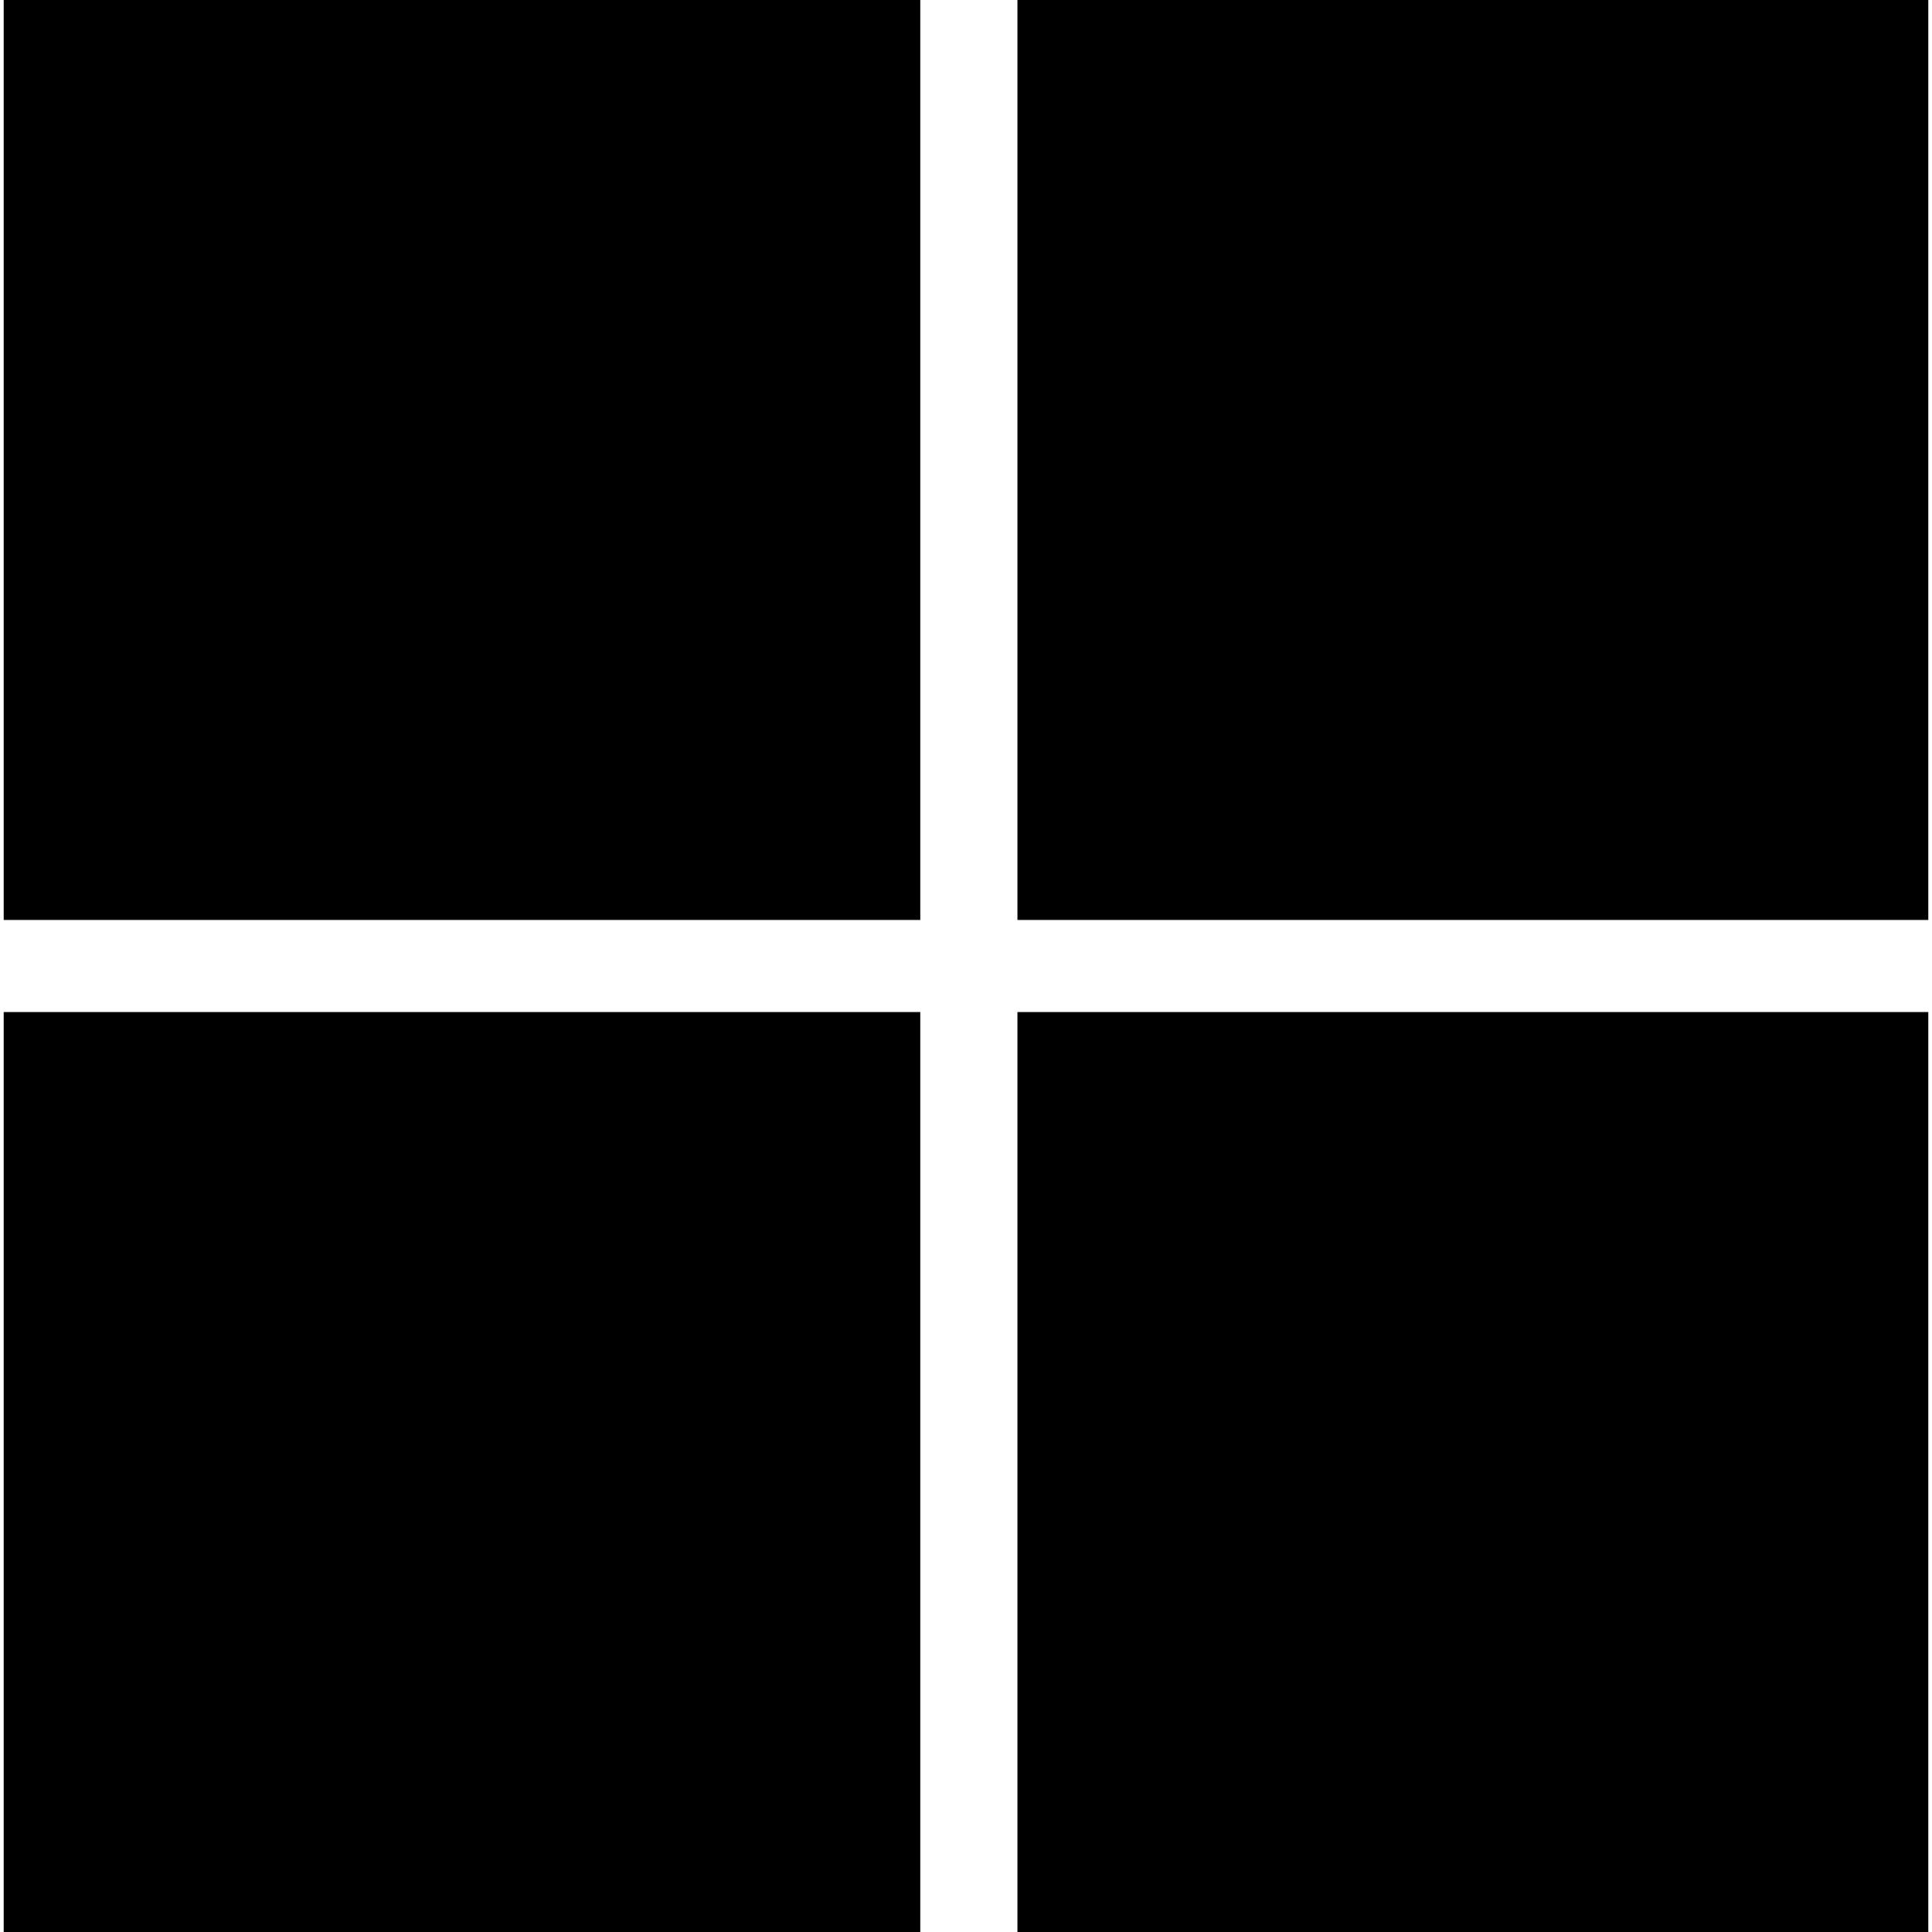
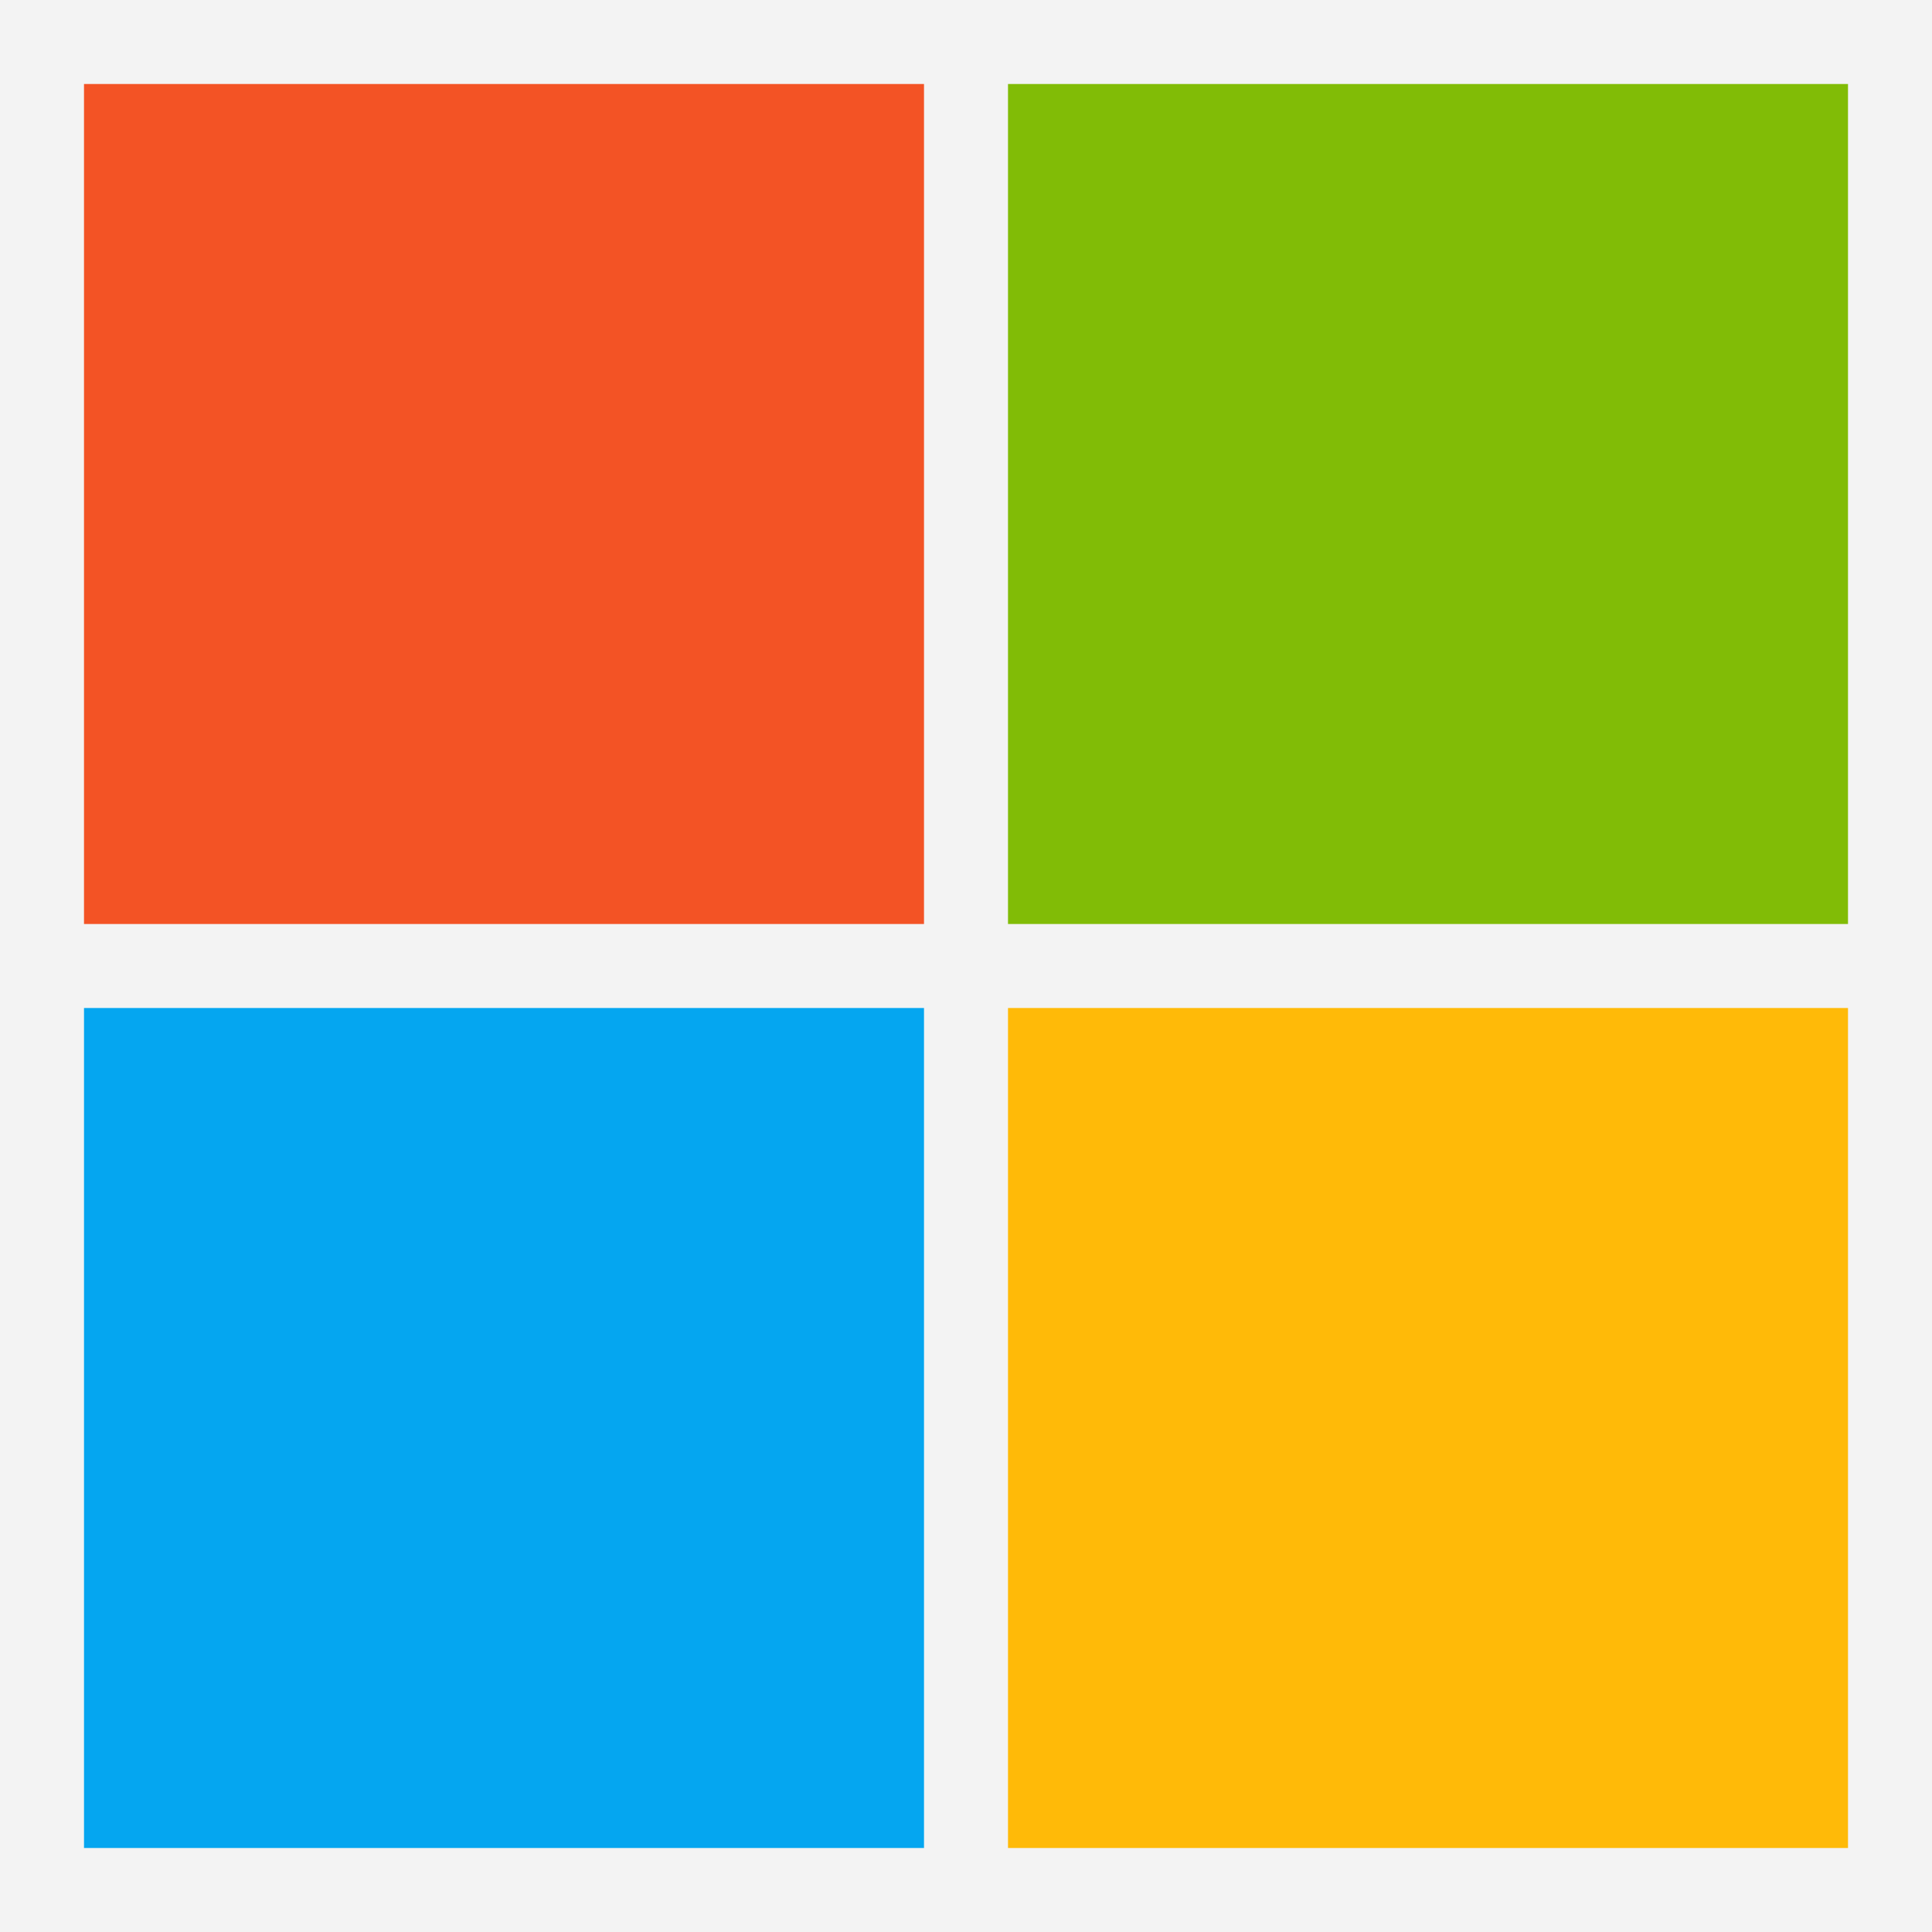
- <svg xmlns="http://www.w3.org/2000/svg" version="1.1" id="Capa_1" x="0px" y="0px" viewBox="0 0 24 24" style="enable-background:new 0 0 24 24;" xml:space="preserve" width="512" height="512">
-   <g>
-     <rect x="0.046" width="11.386" height="11.428" />
-     <rect x="12.639" width="11.315" height="11.428" />
-     <rect x="0.046" y="12.572" width="11.386" height="11.428" />
-     <rect x="12.639" y="12.572" width="11.315" height="11.428" />
-   </g>
+ <svg xmlns="http://www.w3.org/2000/svg" viewBox="0 0 23 23">
+   <path fill="#f3f3f3" d="M0 0h23v23H0z" />
+   <path fill="#f35325" d="M1 1h10v10H1z" />
+   <path fill="#81bc06" d="M12 1h10v10H12z" />
+   <path fill="#05a6f0" d="M1 12h10v10H1z" />
+   <path fill="#ffba08" d="M12 12h10v10H12z" />
</svg>
